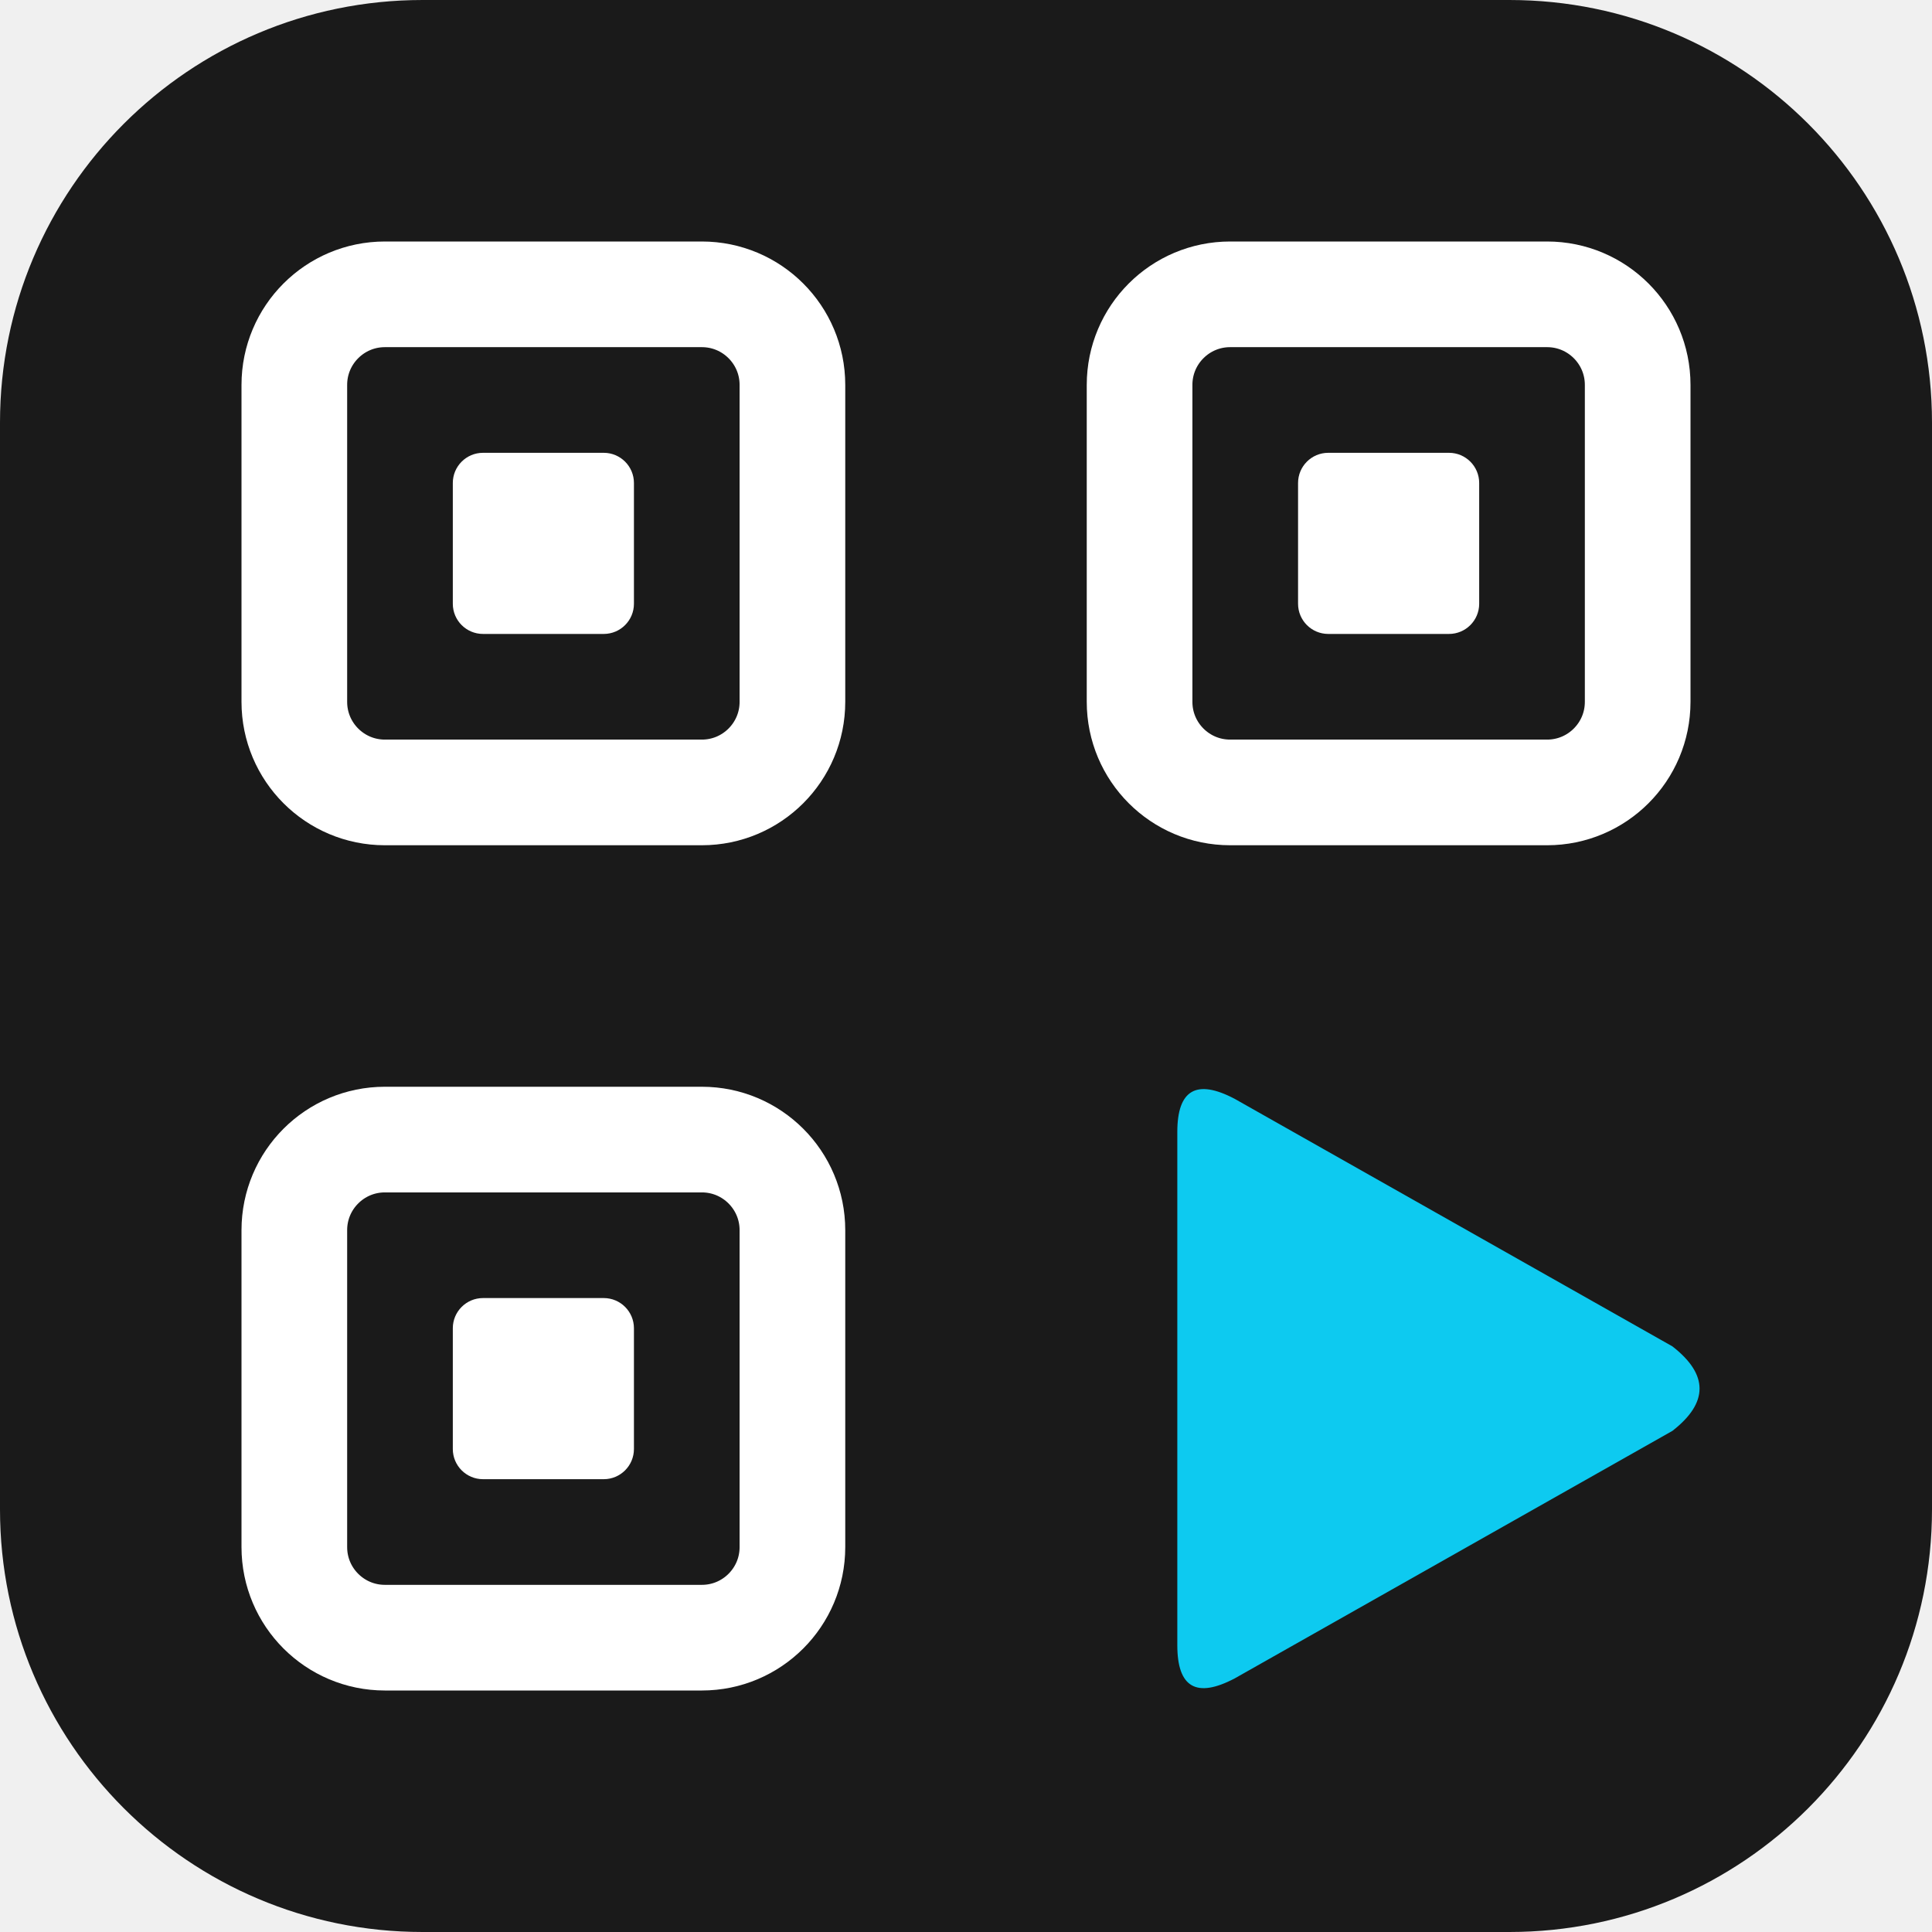
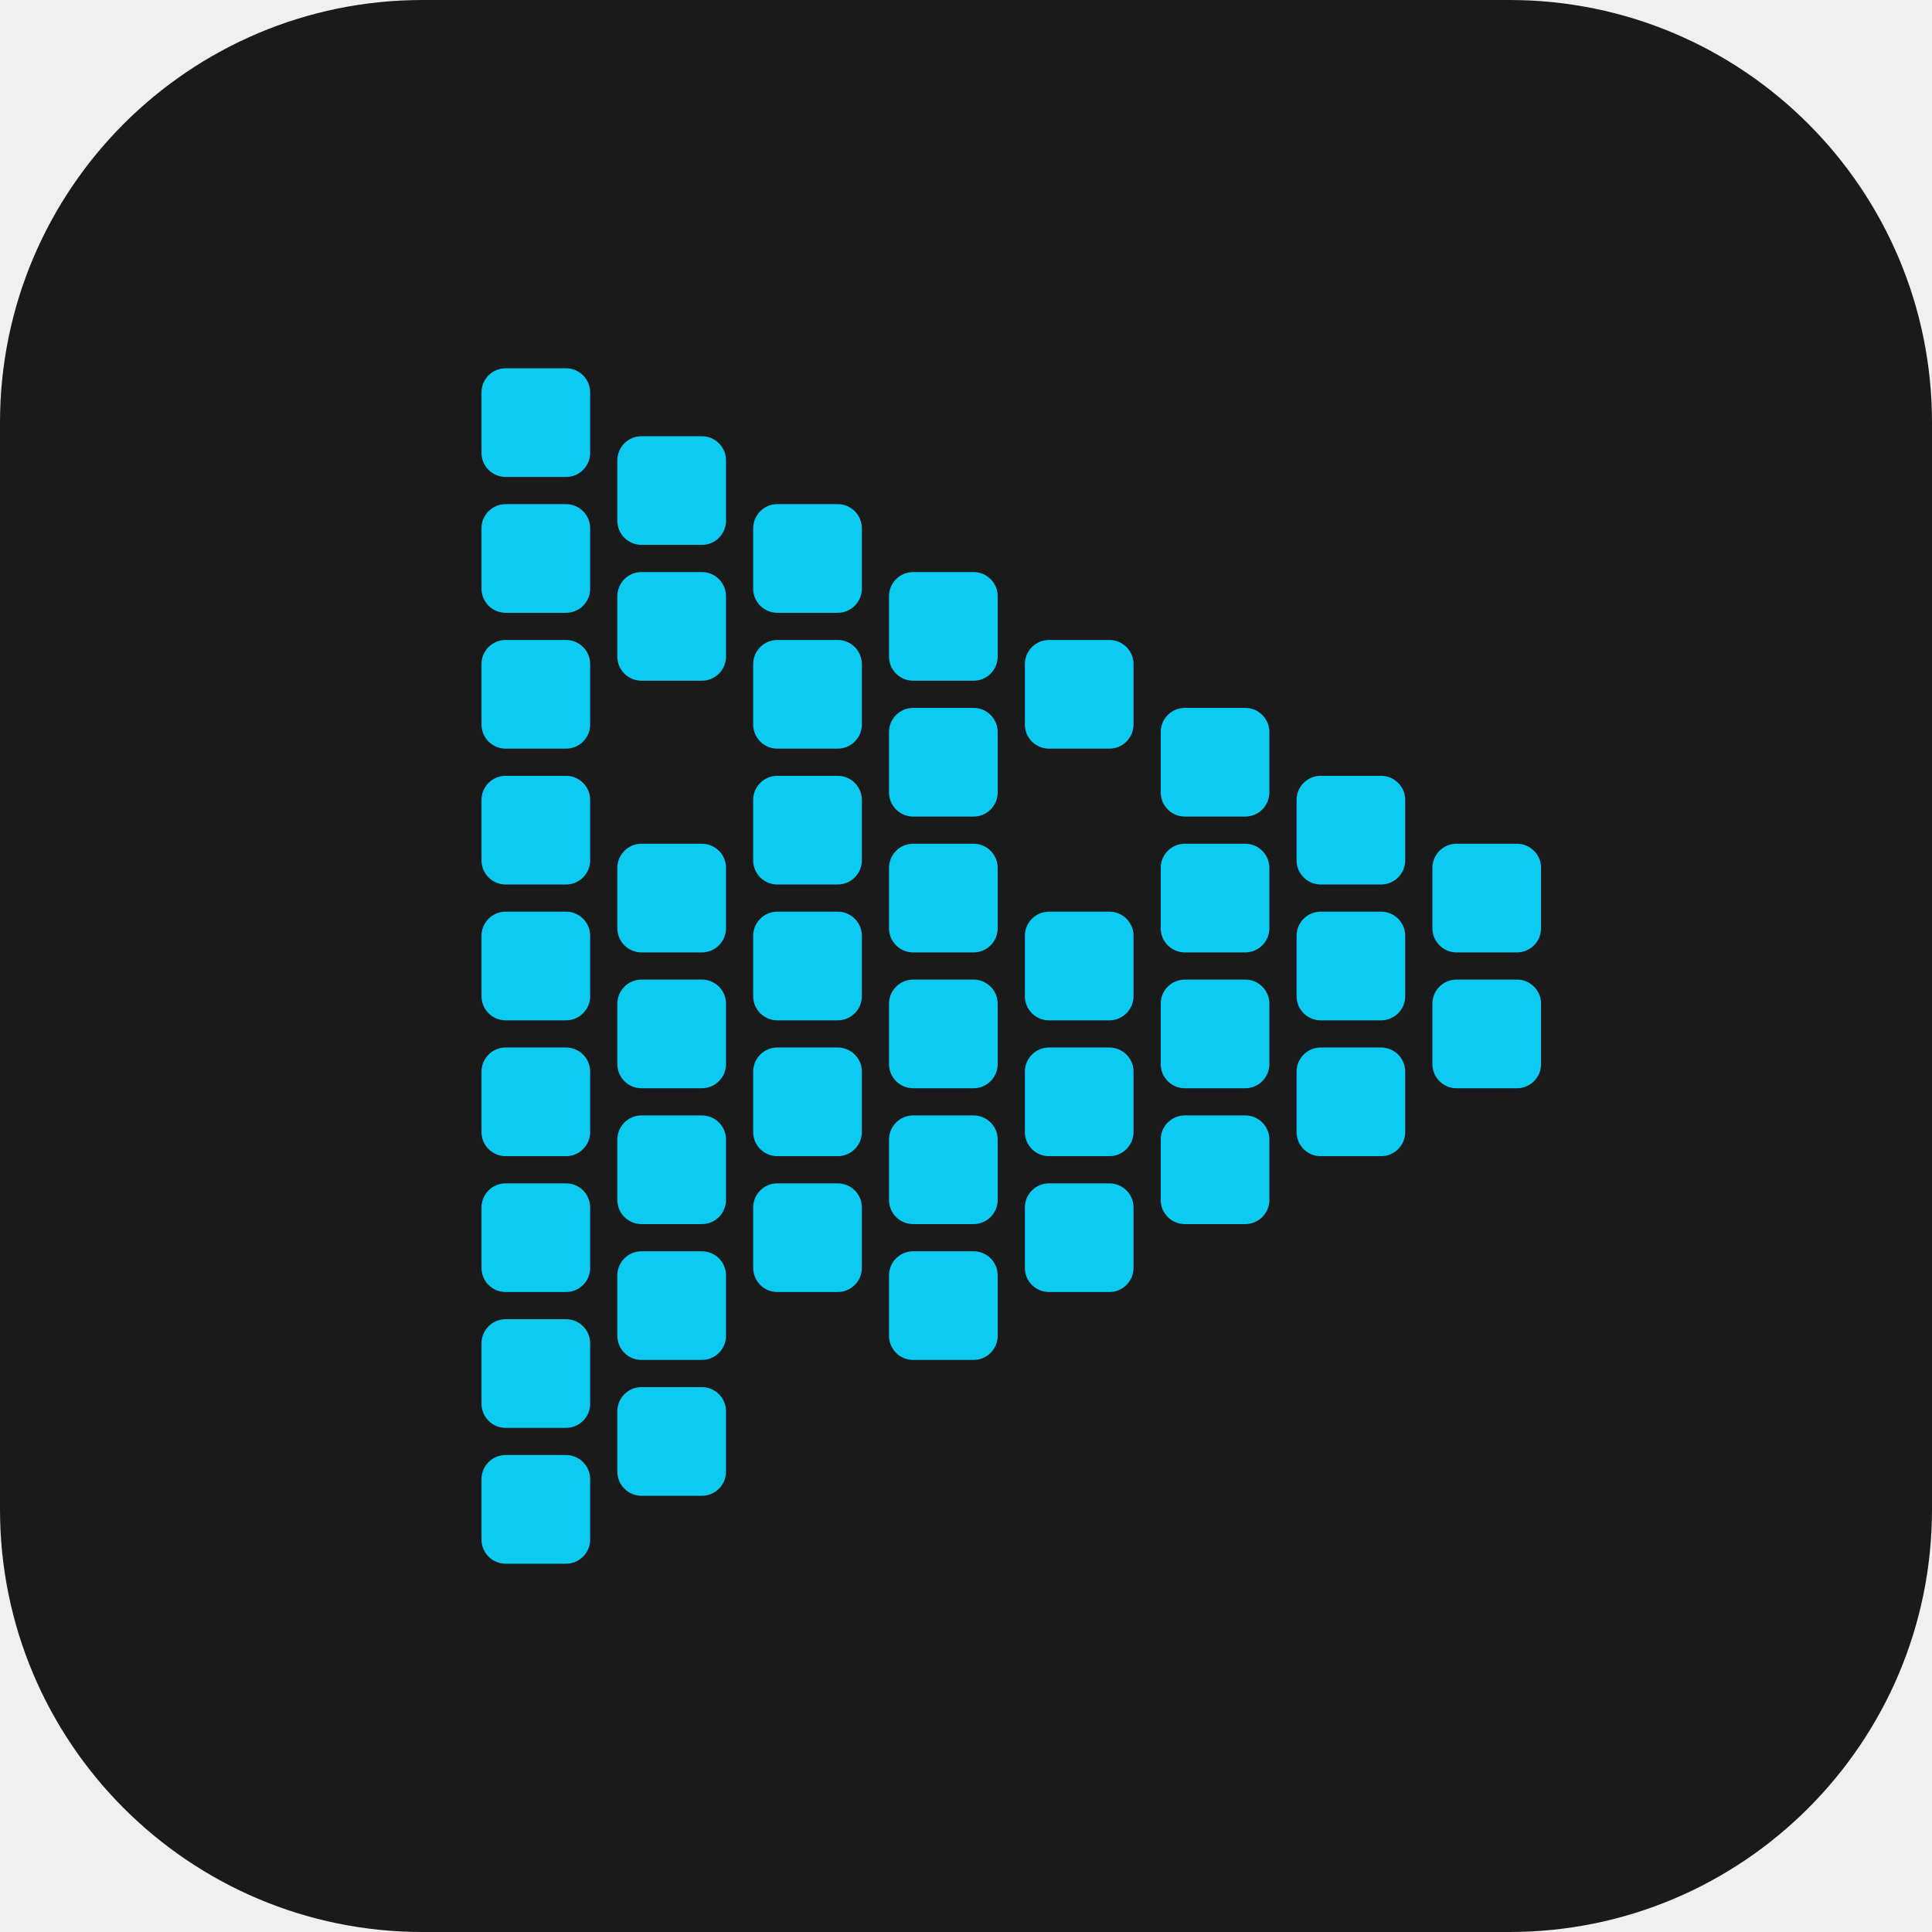
<svg xmlns="http://www.w3.org/2000/svg" viewBox="0 0 64 64" role="img" aria-label="Scan2Play">
  <rect width="64" height="64" rx="14" fill="#1a1a1a" />
-   <g fill="none" stroke="#ffffff" stroke-width="3.5">
-     <rect x="9.75" y="9.75" width="16.5" height="16.5" rx="3" />
-     <rect x="37.75" y="9.75" width="16.5" height="16.5" rx="3" />
-     <rect x="9.75" y="37.75" width="16.5" height="16.5" rx="3" />
+   <g fill="#0dcaf0">
+     <rect x="15.95" y="12.20" width="3.6" height="3.6" rx="0.8" />
+     <rect x="15.95" y="16.70" width="3.6" height="3.6" rx="0.8" />
+     <rect x="15.95" y="21.20" width="3.6" height="3.6" rx="0.8" />
+     <rect x="15.95" y="25.70" width="3.6" height="3.6" rx="0.8" />
+     <rect x="15.95" y="30.20" width="3.6" height="3.6" rx="0.8" />
+     <rect x="15.95" y="34.70" width="3.6" height="3.6" rx="0.8" />
+     <rect x="15.95" y="39.20" width="3.6" height="3.6" rx="0.8" />
+     <rect x="15.95" y="43.70" width="3.6" height="3.6" rx="0.8" />
+     <rect x="15.95" y="48.20" width="3.6" height="3.6" rx="0.8" />
+     <rect x="20.45" y="14.45" width="3.6" height="3.6" rx="0.8" />
+     <rect x="20.45" y="18.95" width="3.6" height="3.6" rx="0.8" />
+     <rect x="20.45" y="27.95" width="3.6" height="3.6" rx="0.8" />
+     <rect x="20.45" y="32.45" width="3.6" height="3.6" rx="0.8" />
+     <rect x="20.45" y="36.95" width="3.6" height="3.6" rx="0.8" />
+     <rect x="20.45" y="41.45" width="3.6" height="3.6" rx="0.8" />
+     <rect x="20.45" y="45.95" width="3.6" height="3.6" rx="0.8" />
+     <rect x="24.95" y="16.70" width="3.6" height="3.6" rx="0.8" />
+     <rect x="24.95" y="21.20" width="3.6" height="3.6" rx="0.8" />
+     <rect x="24.95" y="25.70" width="3.6" height="3.6" rx="0.8" />
+     <rect x="24.95" y="30.20" width="3.6" height="3.6" rx="0.8" />
+     <rect x="24.95" y="34.70" width="3.6" height="3.6" rx="0.8" />
+     <rect x="24.95" y="39.20" width="3.6" height="3.6" rx="0.8" />
+     <rect x="29.45" y="18.95" width="3.6" height="3.6" rx="0.8" />
+     <rect x="29.45" y="23.45" width="3.6" height="3.6" rx="0.8" />
+     <rect x="29.45" y="27.95" width="3.6" height="3.6" rx="0.8" />
+     <rect x="29.45" y="32.45" width="3.6" height="3.6" rx="0.8" />
+     <rect x="29.45" y="36.95" width="3.6" height="3.6" rx="0.8" />
+     <rect x="29.45" y="41.45" width="3.6" height="3.6" rx="0.8" />
+     <rect x="33.95" y="21.20" width="3.6" height="3.6" rx="0.8" />
+     <rect x="33.95" y="30.20" width="3.6" height="3.6" rx="0.8" />
+     <rect x="33.95" y="34.70" width="3.6" height="3.6" rx="0.8" />
+     <rect x="33.95" y="39.20" width="3.6" height="3.6" rx="0.8" />
+     <rect x="38.45" y="23.45" width="3.6" height="3.6" rx="0.8" />
+     <rect x="38.45" y="27.95" width="3.6" height="3.6" rx="0.8" />
+     <rect x="38.45" y="32.45" width="3.6" height="3.6" rx="0.8" />
+     <rect x="38.45" y="36.95" width="3.6" height="3.6" rx="0.8" />
+     <rect x="42.95" y="25.70" width="3.6" height="3.6" rx="0.8" />
+     <rect x="42.95" y="30.20" width="3.6" height="3.6" rx="0.8" />
+     <rect x="42.95" y="34.70" width="3.6" height="3.6" rx="0.8" />
+     <rect x="47.45" y="27.95" width="3.6" height="3.6" rx="0.8" />
+     <rect x="47.45" y="32.45" width="3.6" height="3.6" rx="0.8" />
  </g>
-   <g fill="#ffffff">
-     <rect x="15" y="15" width="6" height="6" rx="1" />
-     <rect x="43" y="15" width="6" height="6" rx="1" />
-     <rect x="15" y="43" width="6" height="6" rx="1" />
-   </g>
-   <path d="M39 37.5 Q39 35.4 40.9 36.4 L55.4 44.6 Q57.2 46 55.4 47.4 L40.9 55.6 Q39 56.6 39 54.5 Z" fill="#0dcaf0" />
</svg>
